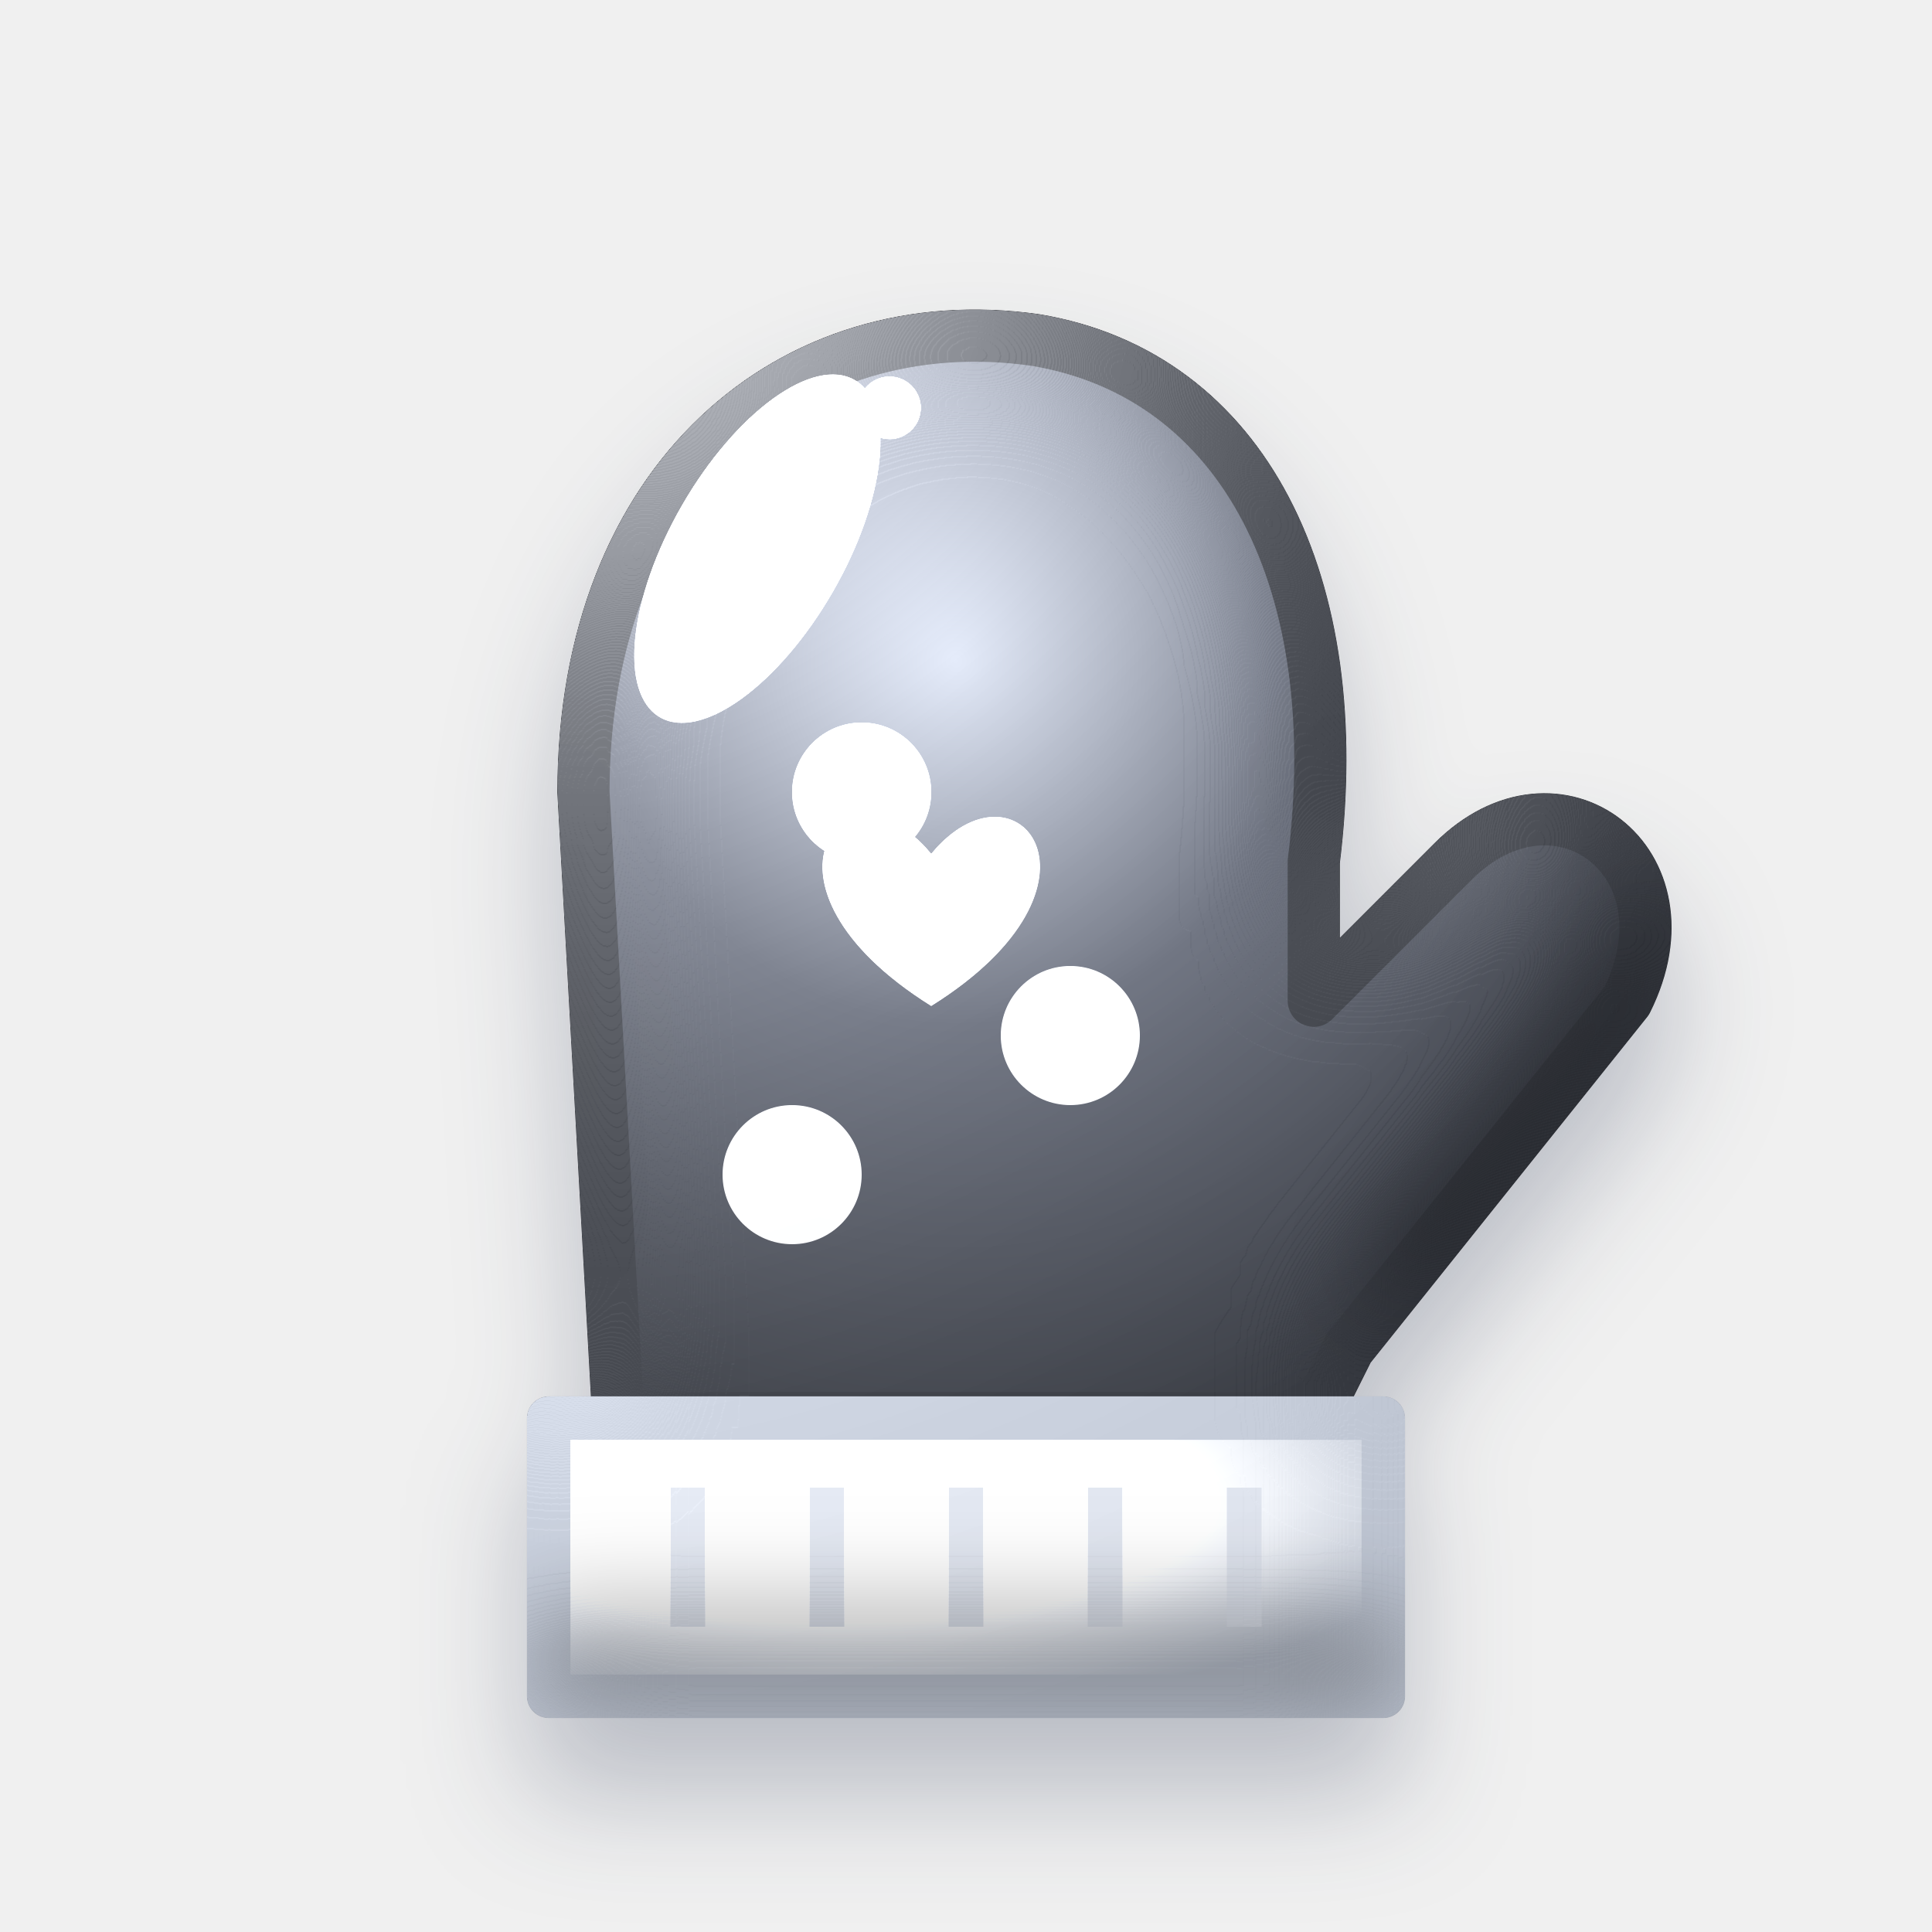
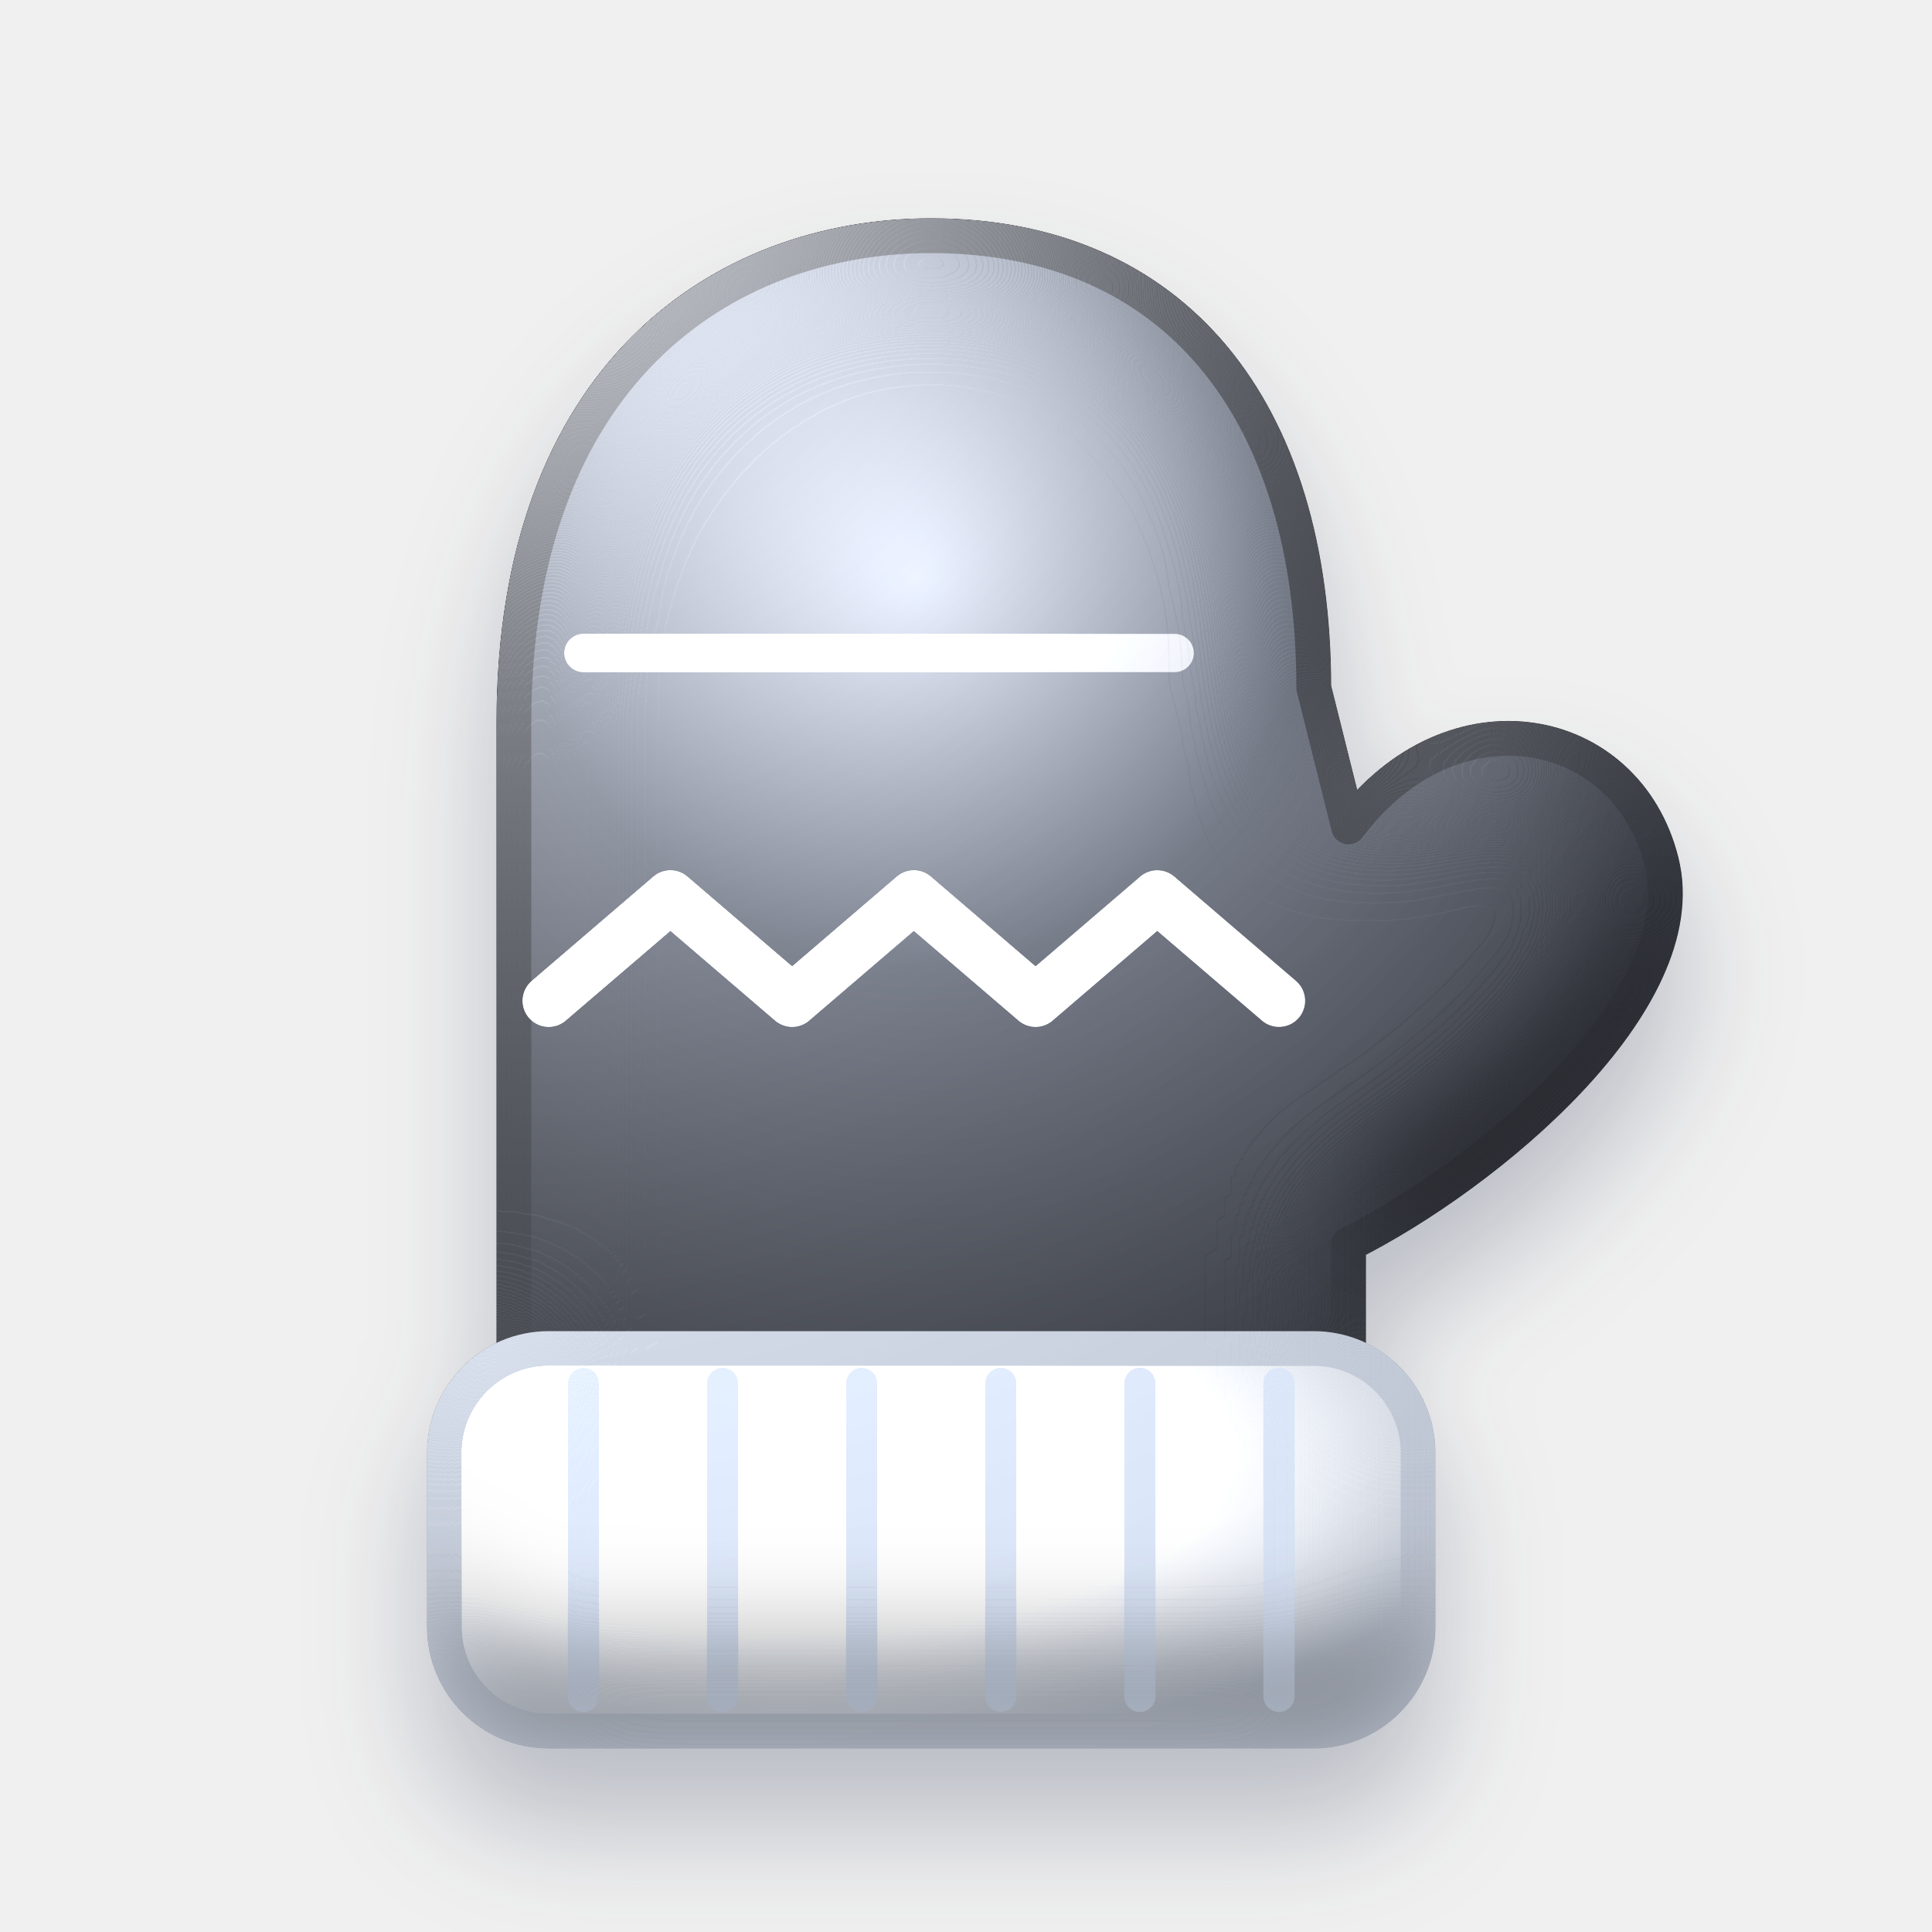
<svg xmlns="http://www.w3.org/2000/svg" viewBox="0 0 100 100">
  <defs>
    <radialGradient id="g" cx="35%" cy="30%" r="75%">
      <stop offset="0" stop-color="#9AA1B0" />
      <stop offset=".45" stop-color="#454A57" />
      <stop offset="1" stop-color="#22252C" />
    </radialGradient>
    <radialGradient id="f-leaf" cx="35%" cy="30%" r="75%">
      <stop offset="0" stop-color="#B6F5C6" />
      <stop offset=".45" stop-color="#3DDC6A" />
      <stop offset="1" stop-color="#1FA84A" />
    </radialGradient>
    <radialGradient id="f-wood" cx="35%" cy="30%" r="75%">
      <stop offset="0" stop-color="#D9A066" />
      <stop offset=".45" stop-color="#A0662F" />
      <stop offset="1" stop-color="#6E4019" />
    </radialGradient>
    <radialGradient id="f-glass" cx="35%" cy="30%" r="75%">
      <stop offset="0" stop-color="#E2F4FF" />
      <stop offset=".45" stop-color="#8FD0FF" />
      <stop offset="1" stop-color="#3D8FD1" />
    </radialGradient>
    <radialGradient id="f-tire" cx="35%" cy="30%" r="75%">
      <stop offset="0" stop-color="#7B808C" />
      <stop offset=".45" stop-color="#3A3D44" />
      <stop offset="1" stop-color="#1A1C20" />
    </radialGradient>
    <radialGradient id="f-steel" cx="35%" cy="30%" r="75%">
      <stop offset="0" stop-color="#FFFFFF" />
      <stop offset=".45" stop-color="#C9CED8" />
      <stop offset="1" stop-color="#8A92A3" />
    </radialGradient>
    <radialGradient id="f-gold" cx="35%" cy="30%" r="75%">
      <stop offset="0" stop-color="#FFF3A8" />
      <stop offset=".45" stop-color="#FFD233" />
      <stop offset="1" stop-color="#F2A500" />
    </radialGradient>
    <radialGradient id="f-flame" cx="35%" cy="30%" r="75%">
      <stop offset="0" stop-color="#FFE27A" />
      <stop offset=".45" stop-color="#FF9A2E" />
      <stop offset="1" stop-color="#E5531A" />
    </radialGradient>
    <radialGradient id="f-snow" cx="35%" cy="30%" r="75%">
      <stop offset="0" stop-color="#FFFFFF" />
      <stop offset=".45" stop-color="#FFFFFF" />
      <stop offset="1" stop-color="#AEB5C2" />
    </radialGradient>
    <radialGradient id="f-pink" cx="35%" cy="30%" r="75%">
      <stop offset="0" stop-color="#FFC7DA" />
      <stop offset=".45" stop-color="#FF8FB6" />
      <stop offset="1" stop-color="#D2577F" />
    </radialGradient>
    <radialGradient id="f-red" cx="35%" cy="30%" r="75%">
      <stop offset="0" stop-color="#FFC2CF" />
      <stop offset=".45" stop-color="#FF4D6D" />
      <stop offset="1" stop-color="#E0244C" />
    </radialGradient>
    <radialGradient id="f-blue" cx="35%" cy="30%" r="75%">
      <stop offset="0" stop-color="#BFE1FF" />
      <stop offset=".45" stop-color="#3D9BFF" />
      <stop offset="1" stop-color="#1F6FE6" />
    </radialGradient>
    <radialGradient id="f-sky" cx="35%" cy="30%" r="75%">
      <stop offset="0" stop-color="#FFFFFF" />
      <stop offset=".45" stop-color="#CFE9FF" />
      <stop offset="1" stop-color="#8DB8E0" />
    </radialGradient>
    <filter id="pf" x="-15%" y="-15%" width="130%" height="135%" color-interpolation-filters="sRGB">
      <feGaussianBlur in="SourceAlpha" stdDeviation="3.5" result="b" />
      <feSpecularLighting in="b" surfaceScale="6" specularConstant="1" specularExponent="18" lighting-color="#FFFFFF" result="s">
        <fePointLight x="22" y="0" z="70" />
      </feSpecularLighting>
      <feComposite in="s" in2="SourceAlpha" operator="in" result="si" />
      <feOffset in="SourceAlpha" dy="-6" result="up" />
      <feComposite in="SourceAlpha" in2="up" operator="out" result="rim" />
      <feGaussianBlur in="rim" stdDeviation="2.5" result="rimb" />
      <feFlood flood-color="#000" flood-opacity=".28" />
      <feComposite in2="rimb" operator="in" />
      <feComposite in2="SourceAlpha" operator="in" result="inner" />
      <feGaussianBlur in="SourceAlpha" stdDeviation="3" result="d0" />
      <feOffset in="d0" dy="4" result="d1" />
      <feFlood flood-color="#1E2A4A" flood-opacity=".25" />
      <feComposite in2="d1" operator="in" result="ds" />
      <feComposite in="SourceGraphic" in2="si" operator="arithmetic" k2="1" k3=".6" result="lit" />
      <feMerge>
        <feMergeNode in="ds" />
        <feMergeNode in="lit" />
        <feMergeNode in="inner" />
      </feMerge>
    </filter>
  </defs>
  <g filter="url(#pf)">
    <g transform="translate(50 50) scale(.9) translate(-50 -50)">
-       <path d="M30 76 L28 40 C 28 22, 40 12, 54 14 C 66 16, 72 28, 70 44 L 70 52 L 78 44 C 84 38, 92 44, 88 52 L 72 72 L 70 76 Z" fill="url(#g)" stroke="#22252C" stroke-width="3" stroke-linejoin="round" stroke-linecap="round" />
-       <path d="M26 76 L74 76 L74 92 L26 92 Z" fill="url(#f-snow)" stroke="#AEB5C2" stroke-width="2.5" stroke-linejoin="round" stroke-linecap="round" />
-       <path d="M34 80 L34 88 M42 80 L42 88 M50 80 L50 88 M58 80 L58 88 M66 80 L66 88" stroke="#C9CED8" stroke-width="2" />
-       <circle cx="44" cy="40" r="4" fill="#fff" opacity=".8" />
-       <circle cx="56" cy="54" r="4" fill="#fff" opacity=".8" />
-       <circle cx="40" cy="62" r="4" fill="#fff" opacity=".8" />
-       <ellipse cx="38" cy="26" rx="5.0" ry="11.2" fill="#fff" opacity=".75" transform="rotate(30 38 26)" />
-       <circle cx="45.6" cy="17.9" r="1.8" fill="#fff" opacity=".9" />
-       <path d="M48 52.3 C 36.8 45.3, 43.1 37.6, 48 43.55 C 52.9 37.6, 59.2 45.3, 48 52.3 Z" fill="#fff" opacity="0.9" />
+       <path d="M24 74 V36 C24 16 36 8 48 8 C62 8 70 18 70 34 L72 42 C78 34 88 36 90 44 C92 52 80 62 72 66 V74 Z" fill="url(#g)" stroke="#22252C" stroke-width="2" stroke-linejoin="round" stroke-linecap="round" />
+       <path d="M26 52 L33 46 L40 52 L47 46 L54 52 L61 46 L68 52" fill="none" stroke="#FFFFFF" stroke-width="3" stroke-linecap="round" stroke-linejoin="round" opacity="0.9" />
+       <path d="M28 32 H62" fill="none" stroke="#FFFFFF" stroke-width="2.2" stroke-linecap="round" stroke-linejoin="round" opacity="0.55" />
+       <rect x="20" y="72" width="56" height="22" rx="6" fill="url(#f-snow)" stroke="#AEB5C2" stroke-width="2" />
+       <path d="M28 74 V92" fill="none" stroke="#C3CEE0" stroke-width="1.8" stroke-linecap="round" stroke-linejoin="round" opacity="1" />
+       <path d="M36 74 V92" fill="none" stroke="#C3CEE0" stroke-width="1.8" stroke-linecap="round" stroke-linejoin="round" opacity="1" />
+       <path d="M44 74 V92" fill="none" stroke="#C3CEE0" stroke-width="1.8" stroke-linecap="round" stroke-linejoin="round" opacity="1" />
+       <path d="M52 74 V92" fill="none" stroke="#C3CEE0" stroke-width="1.8" stroke-linecap="round" stroke-linejoin="round" opacity="1" />
+       <path d="M60 74 V92" fill="none" stroke="#C3CEE0" stroke-width="1.8" stroke-linecap="round" stroke-linejoin="round" opacity="1" />
+       <path d="M68 74 V92" fill="none" stroke="#C3CEE0" stroke-width="1.8" stroke-linecap="round" stroke-linejoin="round" opacity="1" />
    </g>
  </g>
</svg>
